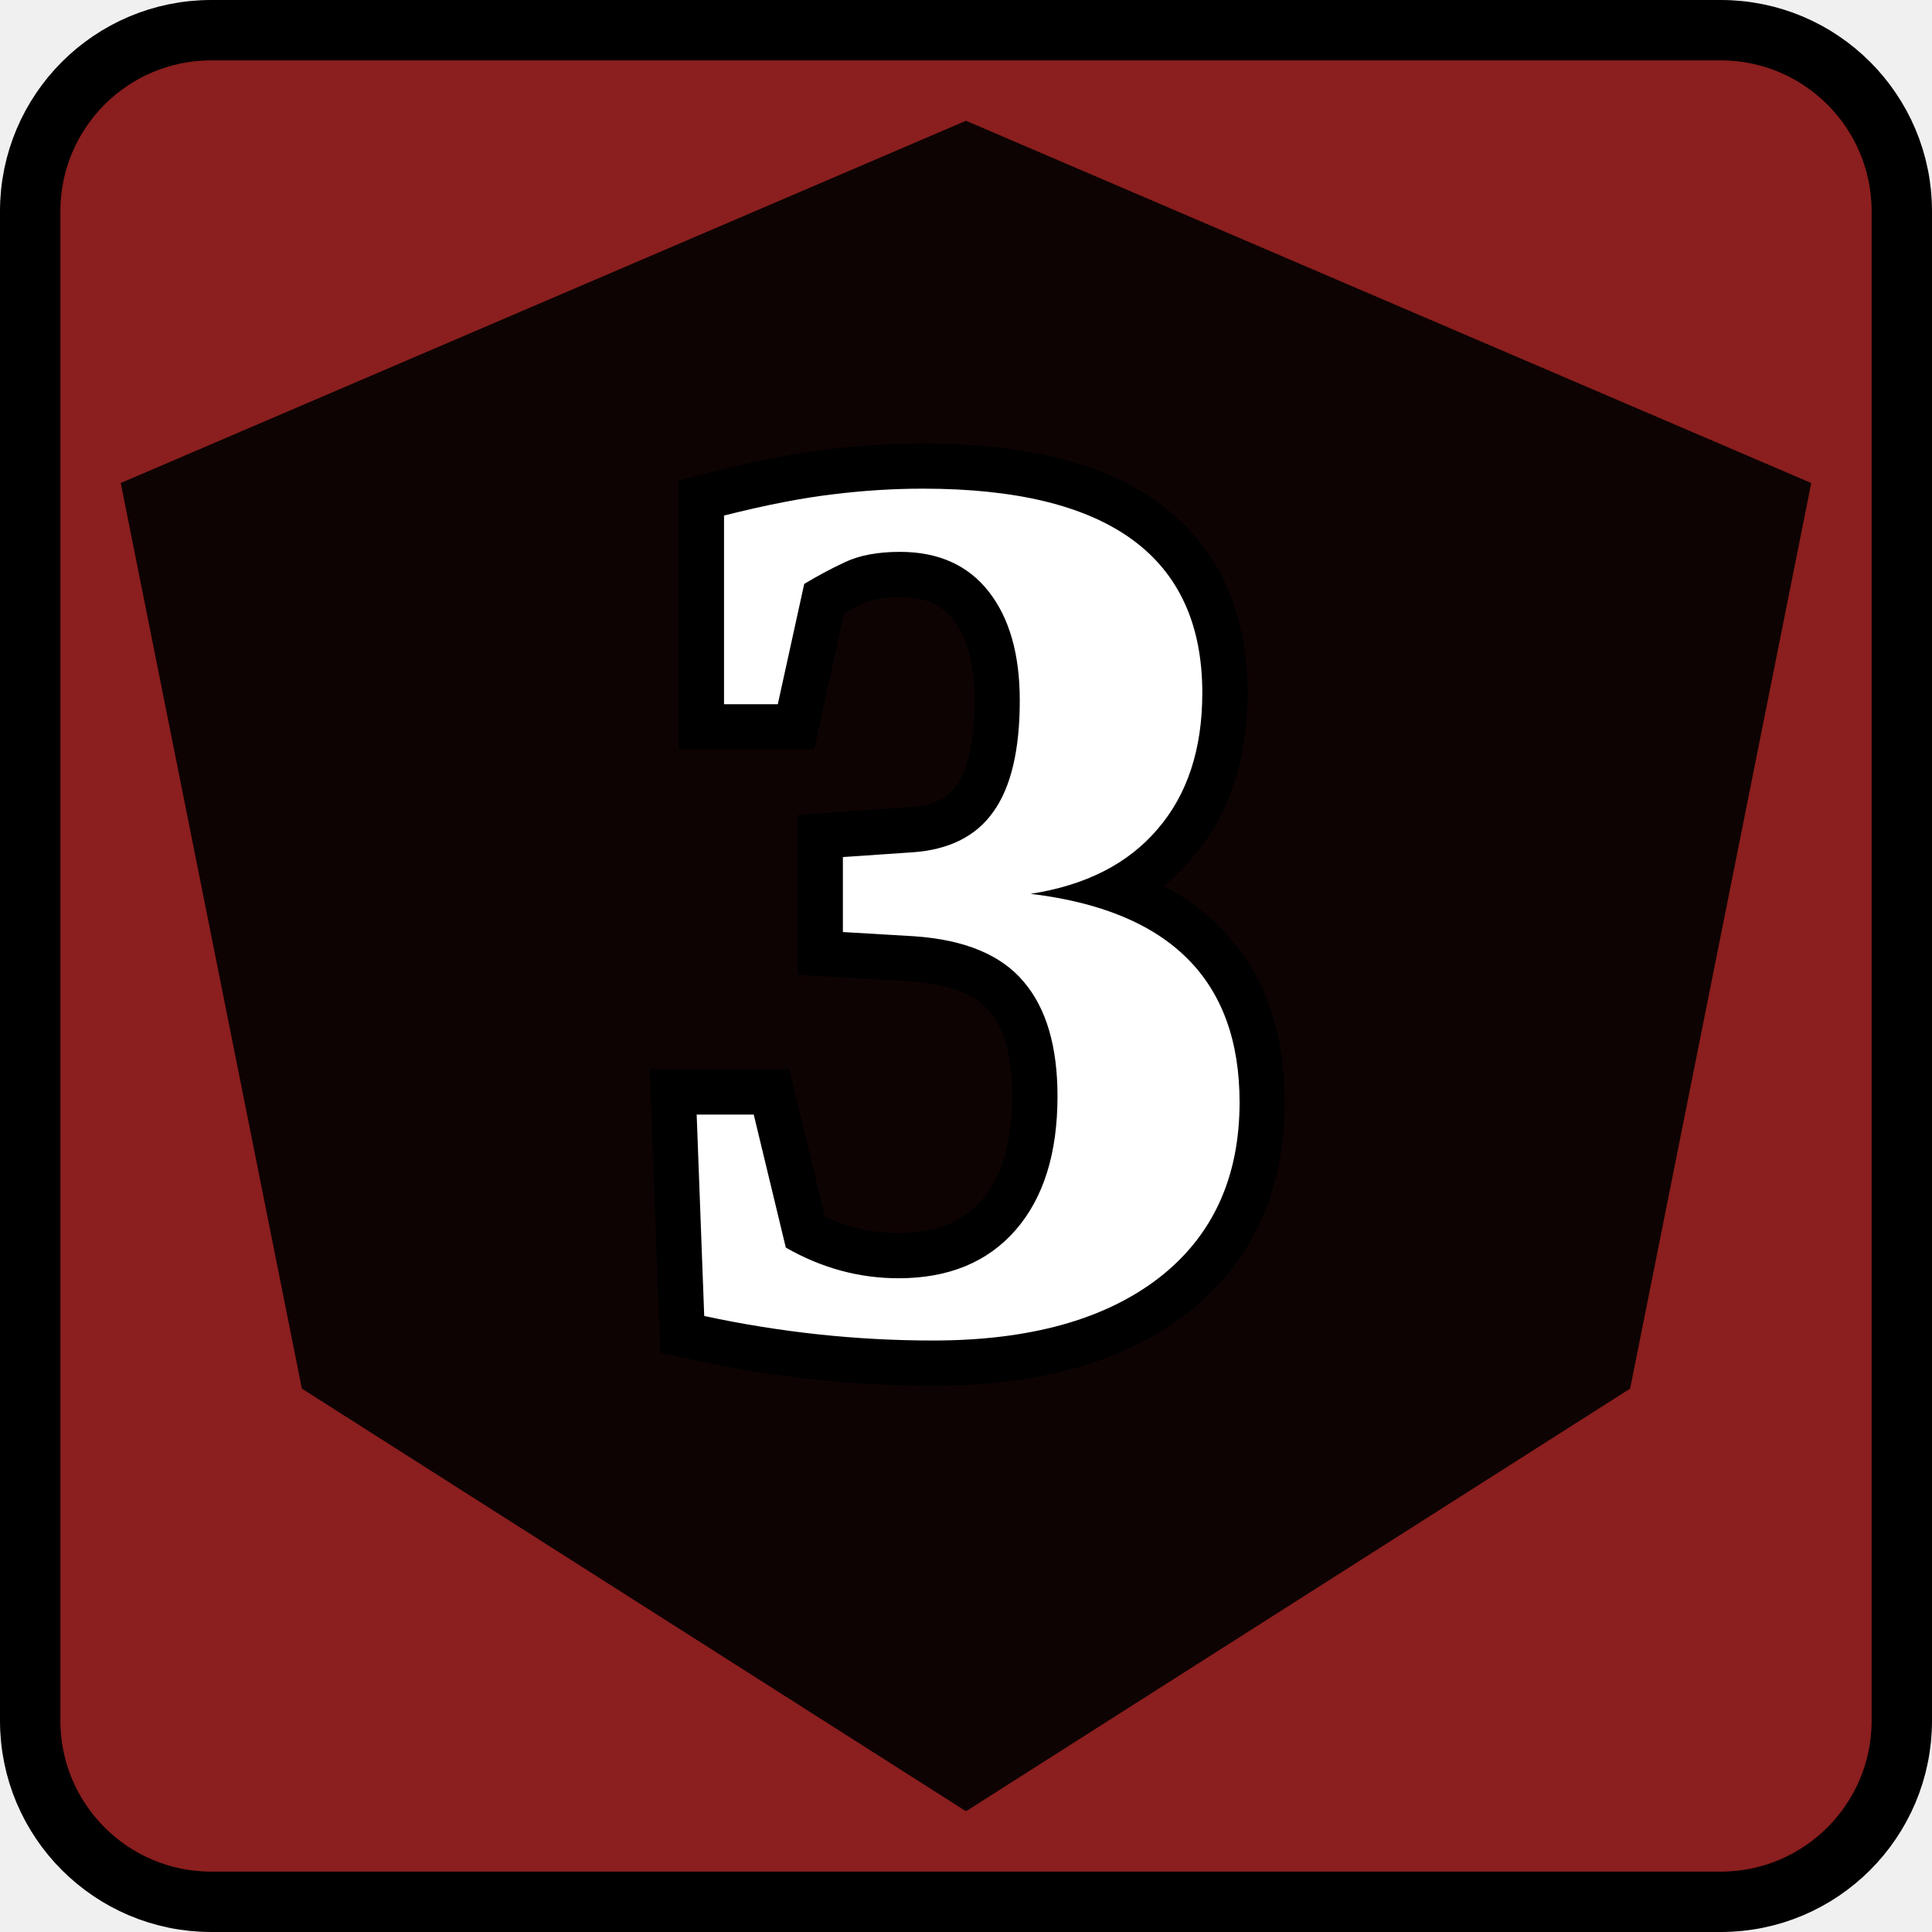
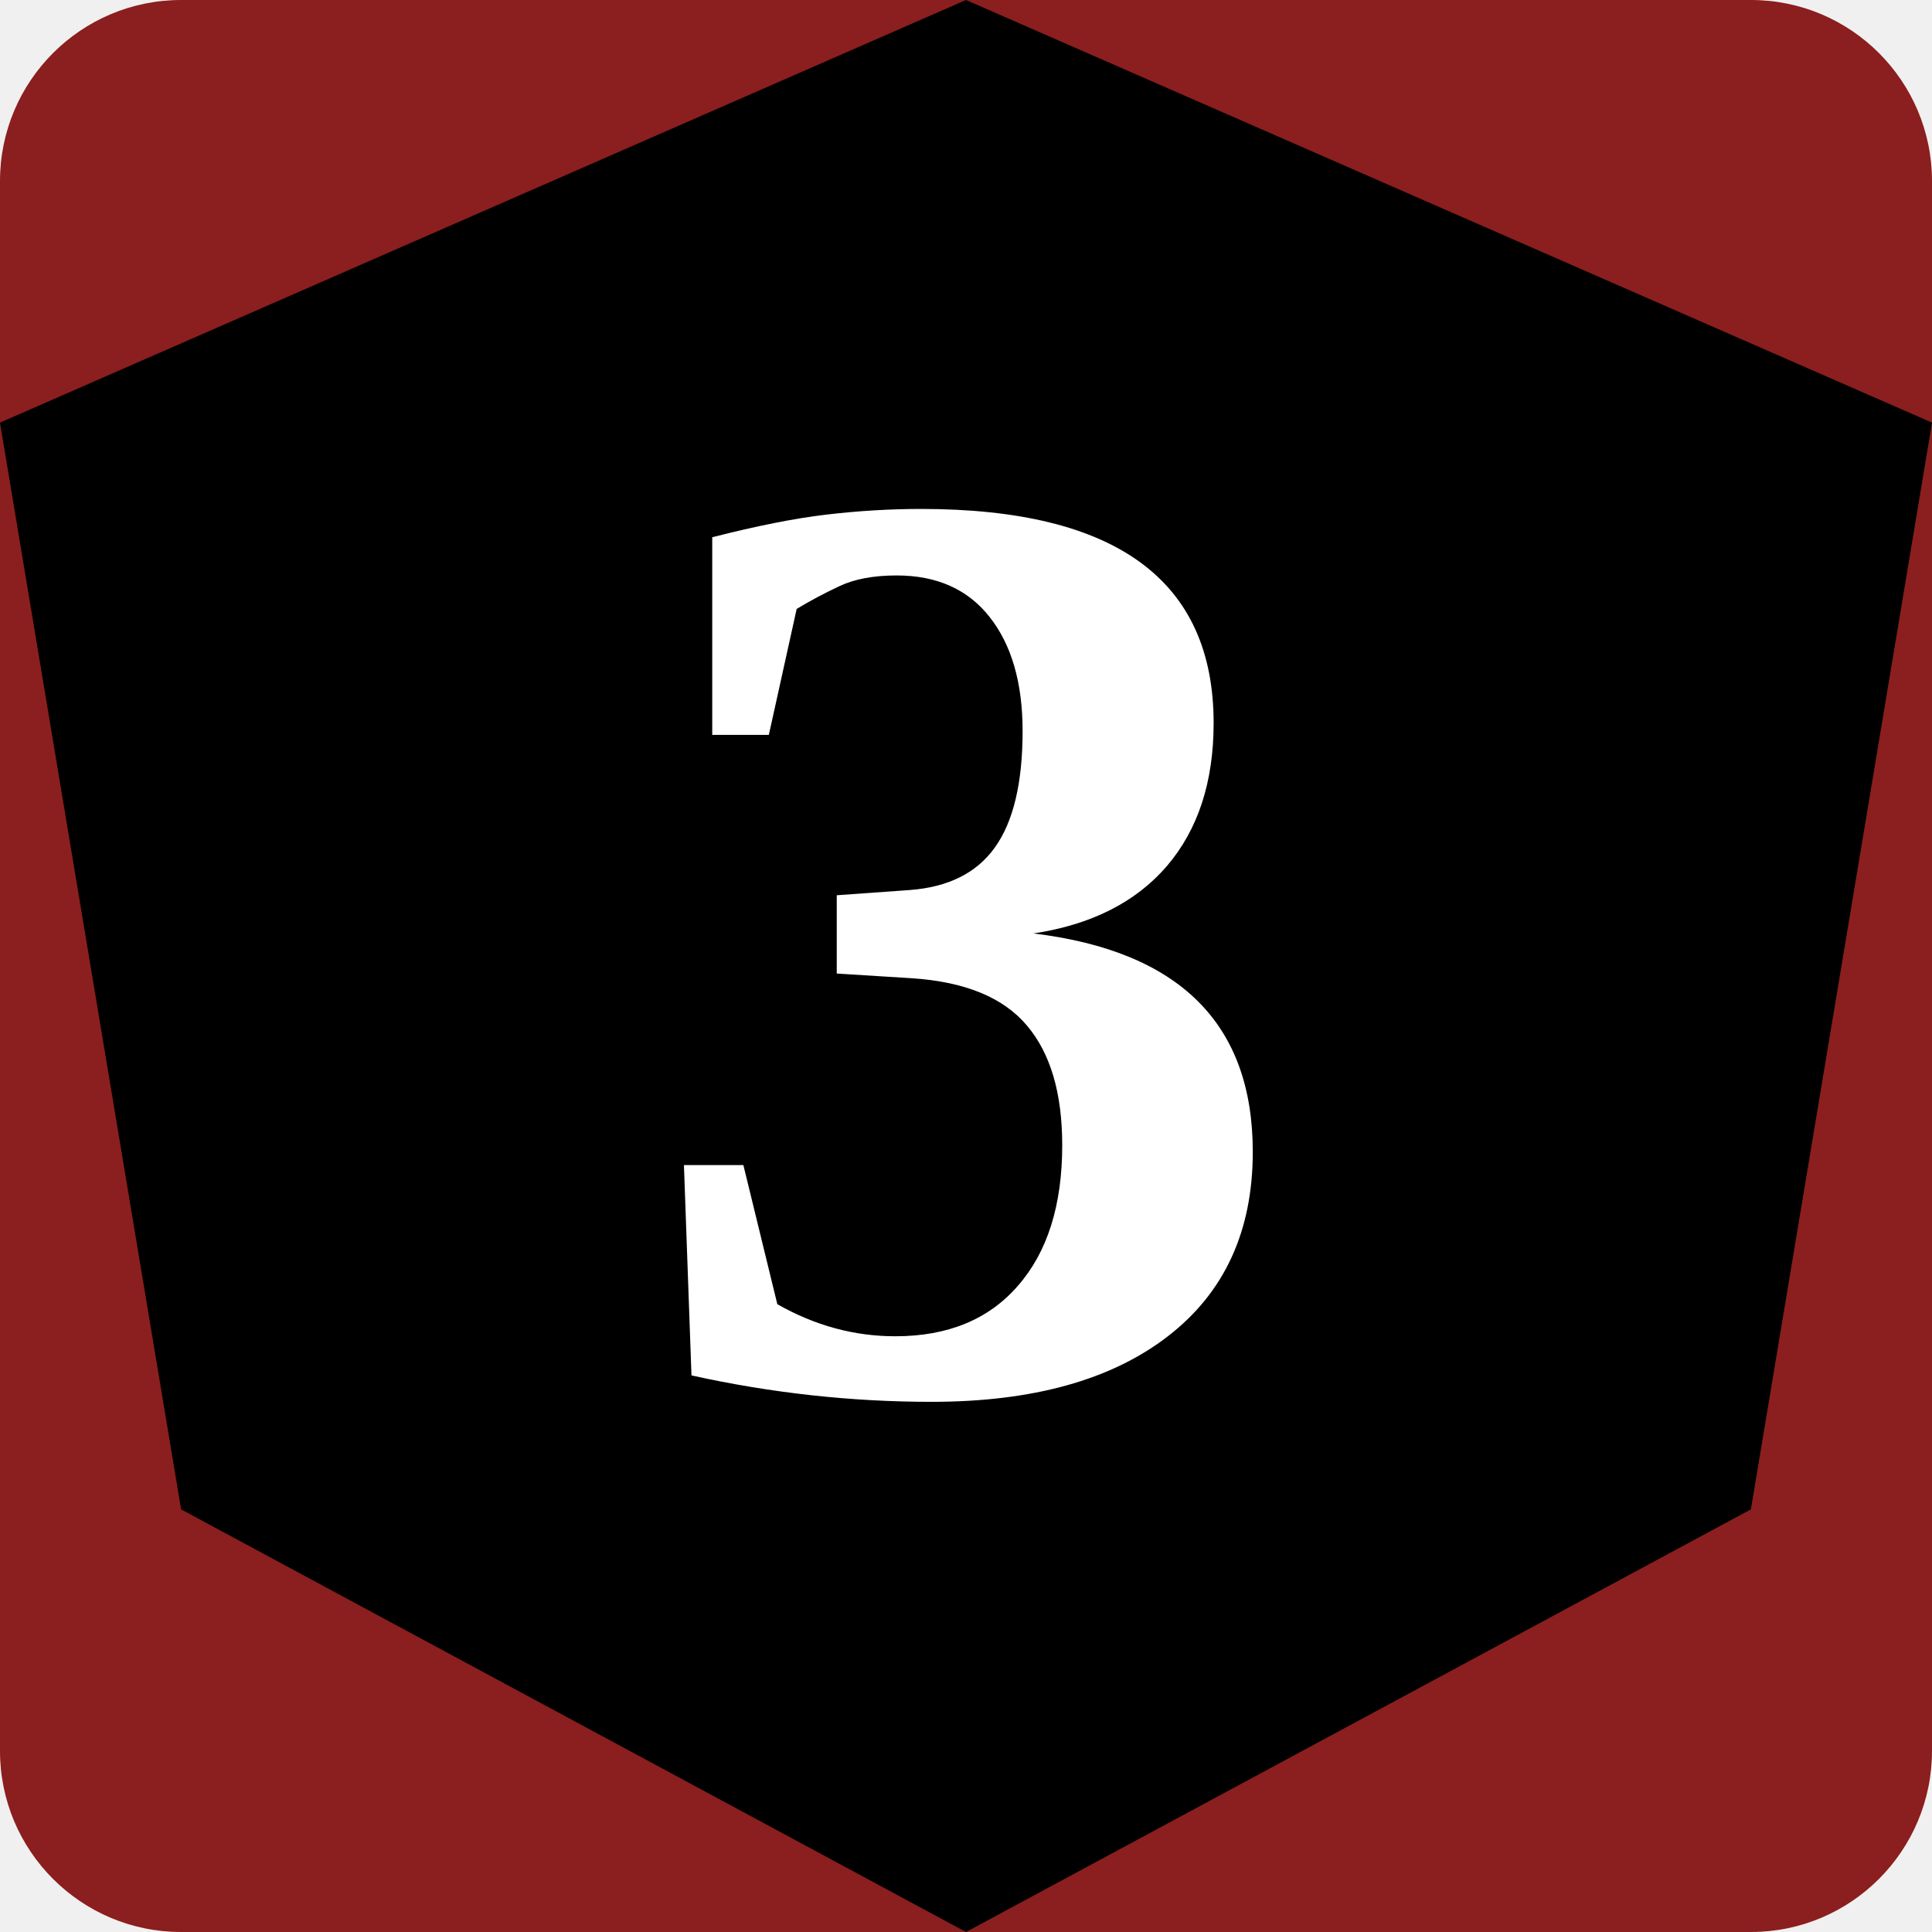
<svg xmlns="http://www.w3.org/2000/svg" width="64" height="64" viewBox="0 0 64 64">
-   <rect x="1" y="1" width="62" height="62" rx="6" fill="#8b1e1e" stroke="#000" stroke-width="2" />
-   <path d="M32 4            L60 16            L54 46            L32 60            L10 46            L4 16 Z" fill="rgba(0,0,0,0.9)" />
-   <text x="32" y="44" text-anchor="middle" font-size="42" font-weight="900" fill="#fff" stroke="#000" stroke-width="3" paint-order="stroke">
+   <rect x="0" y="0" width="64" height="64" rx="6" fill="#8b1e1e" />
+   <path d="M32 0            L64 14            L58 50            L32 64            L6 50            L0 14 Z" fill="#000" />
+   <text x="32" y="46" text-anchor="middle" font-size="44" font-weight="900" fill="#fff" stroke="#000" stroke-width="2" paint-order="stroke">
    3
  </text>
</svg>
